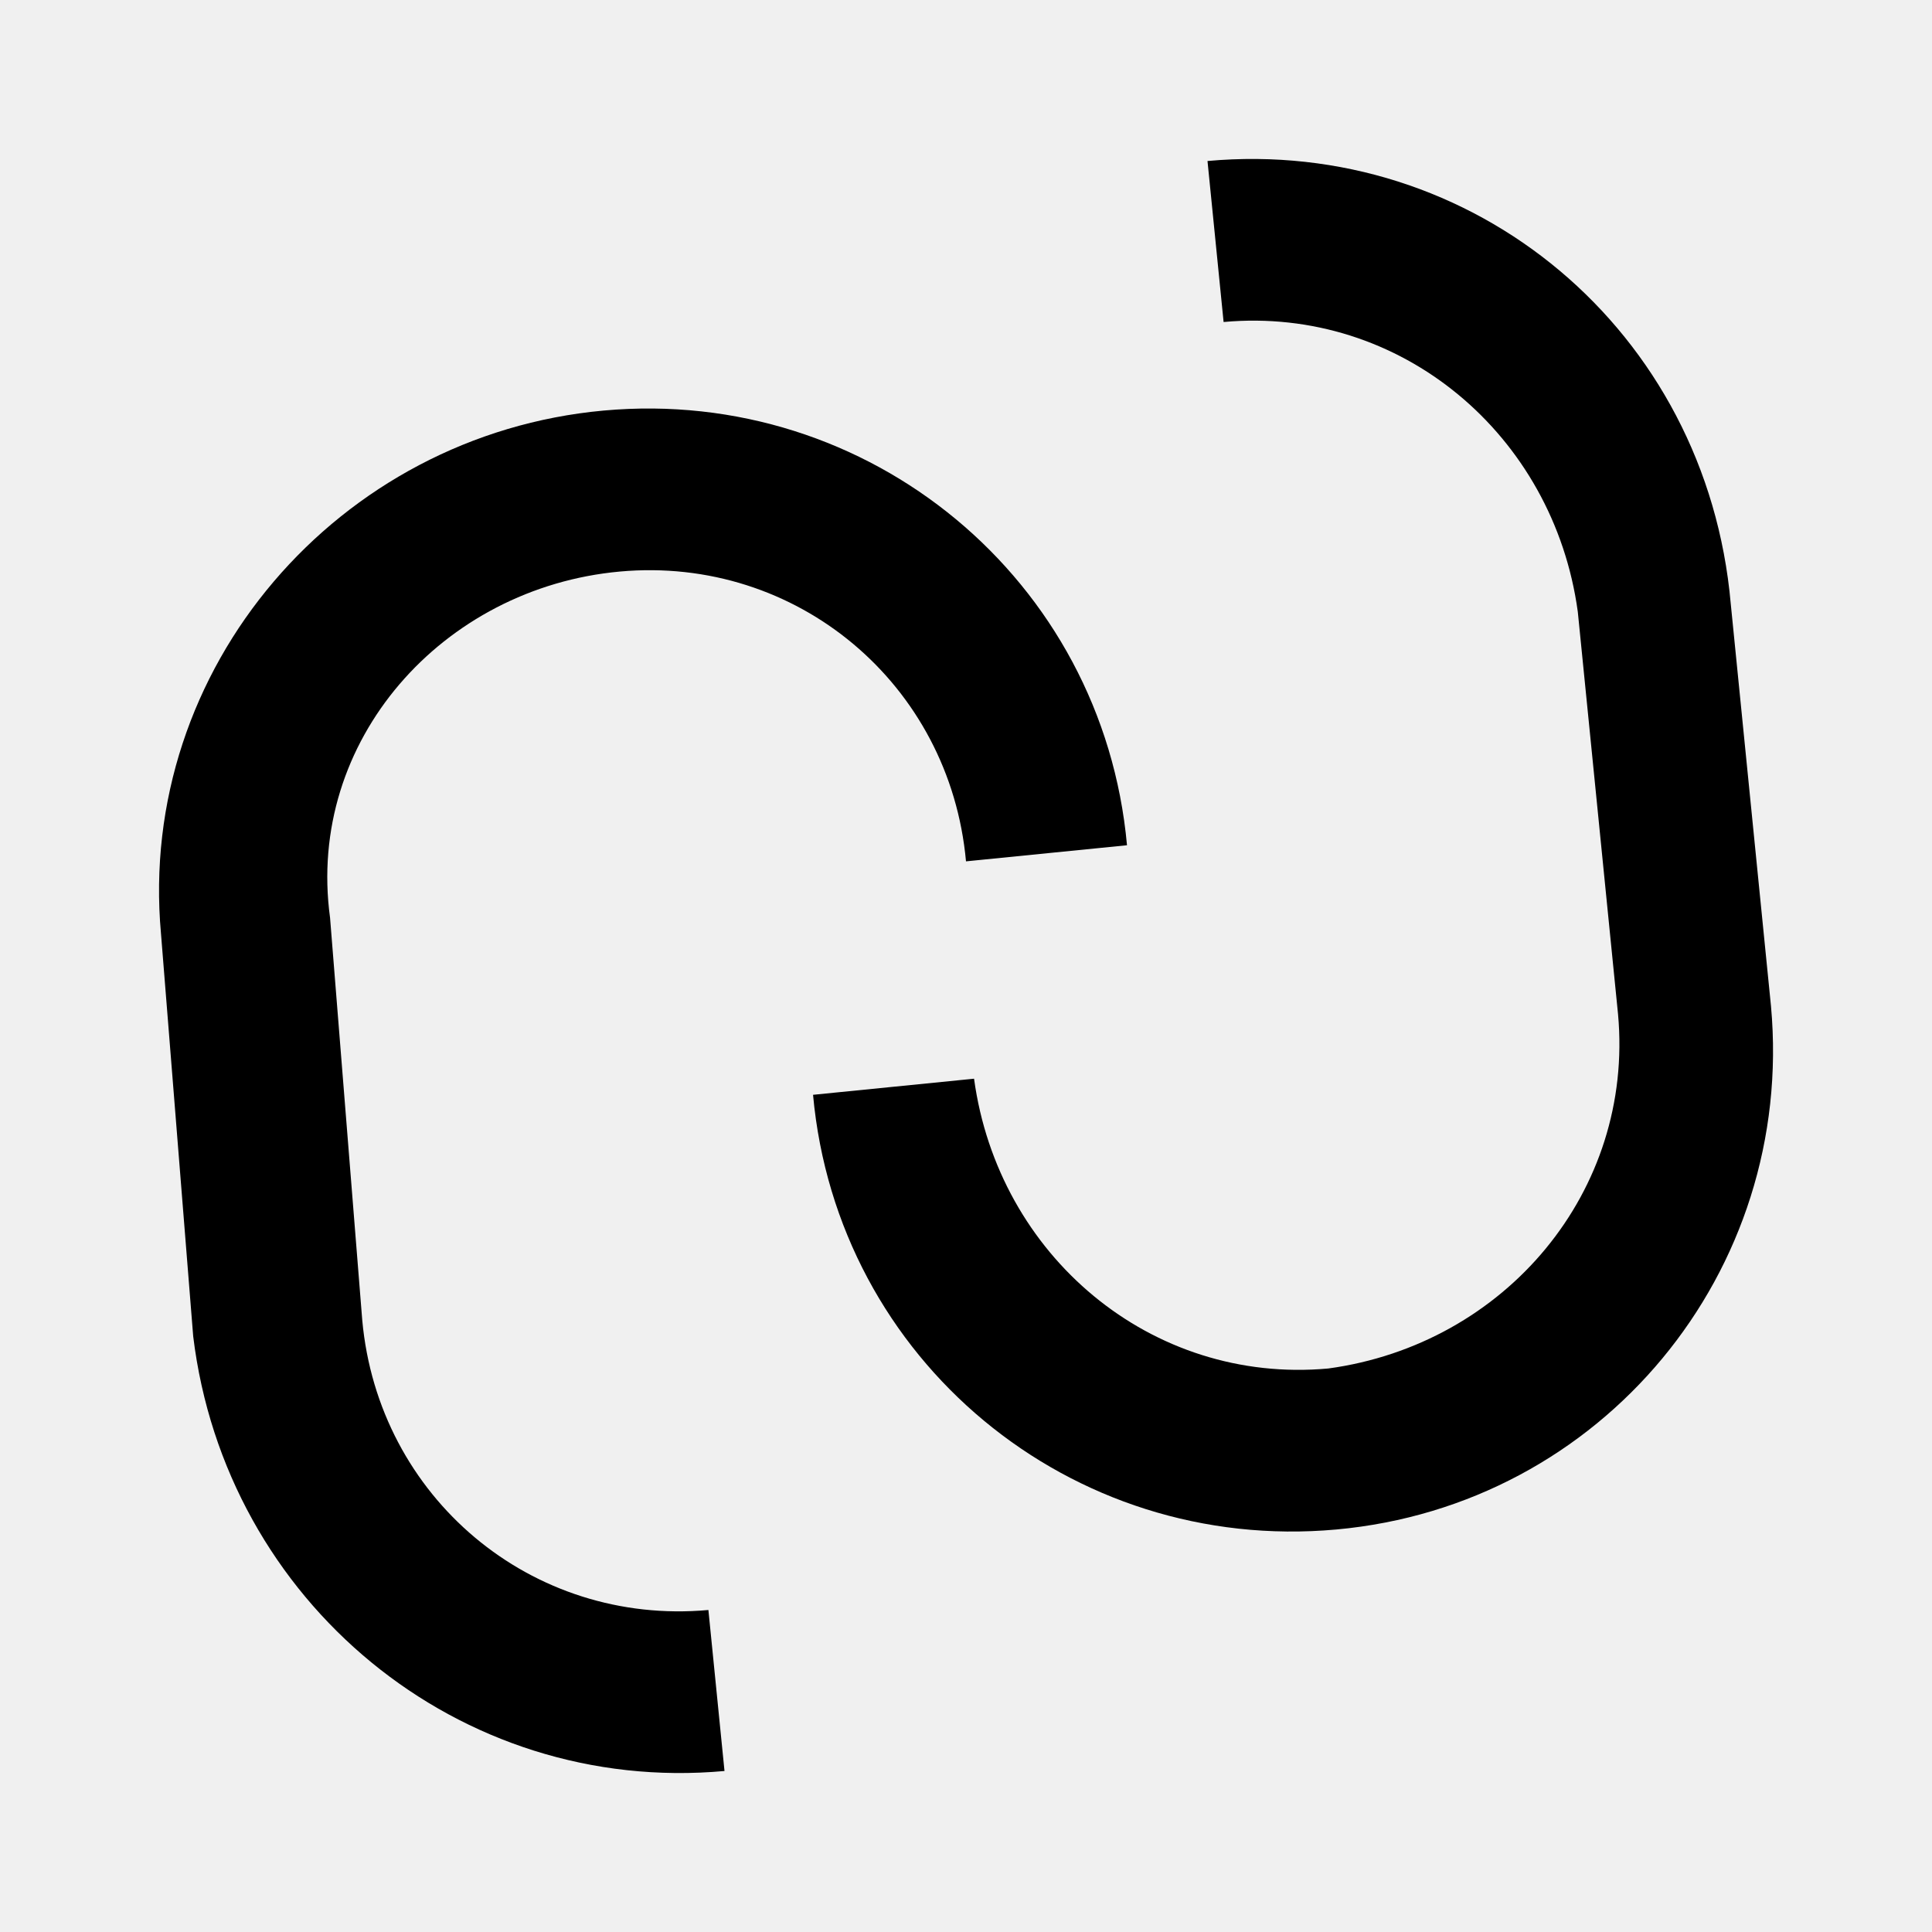
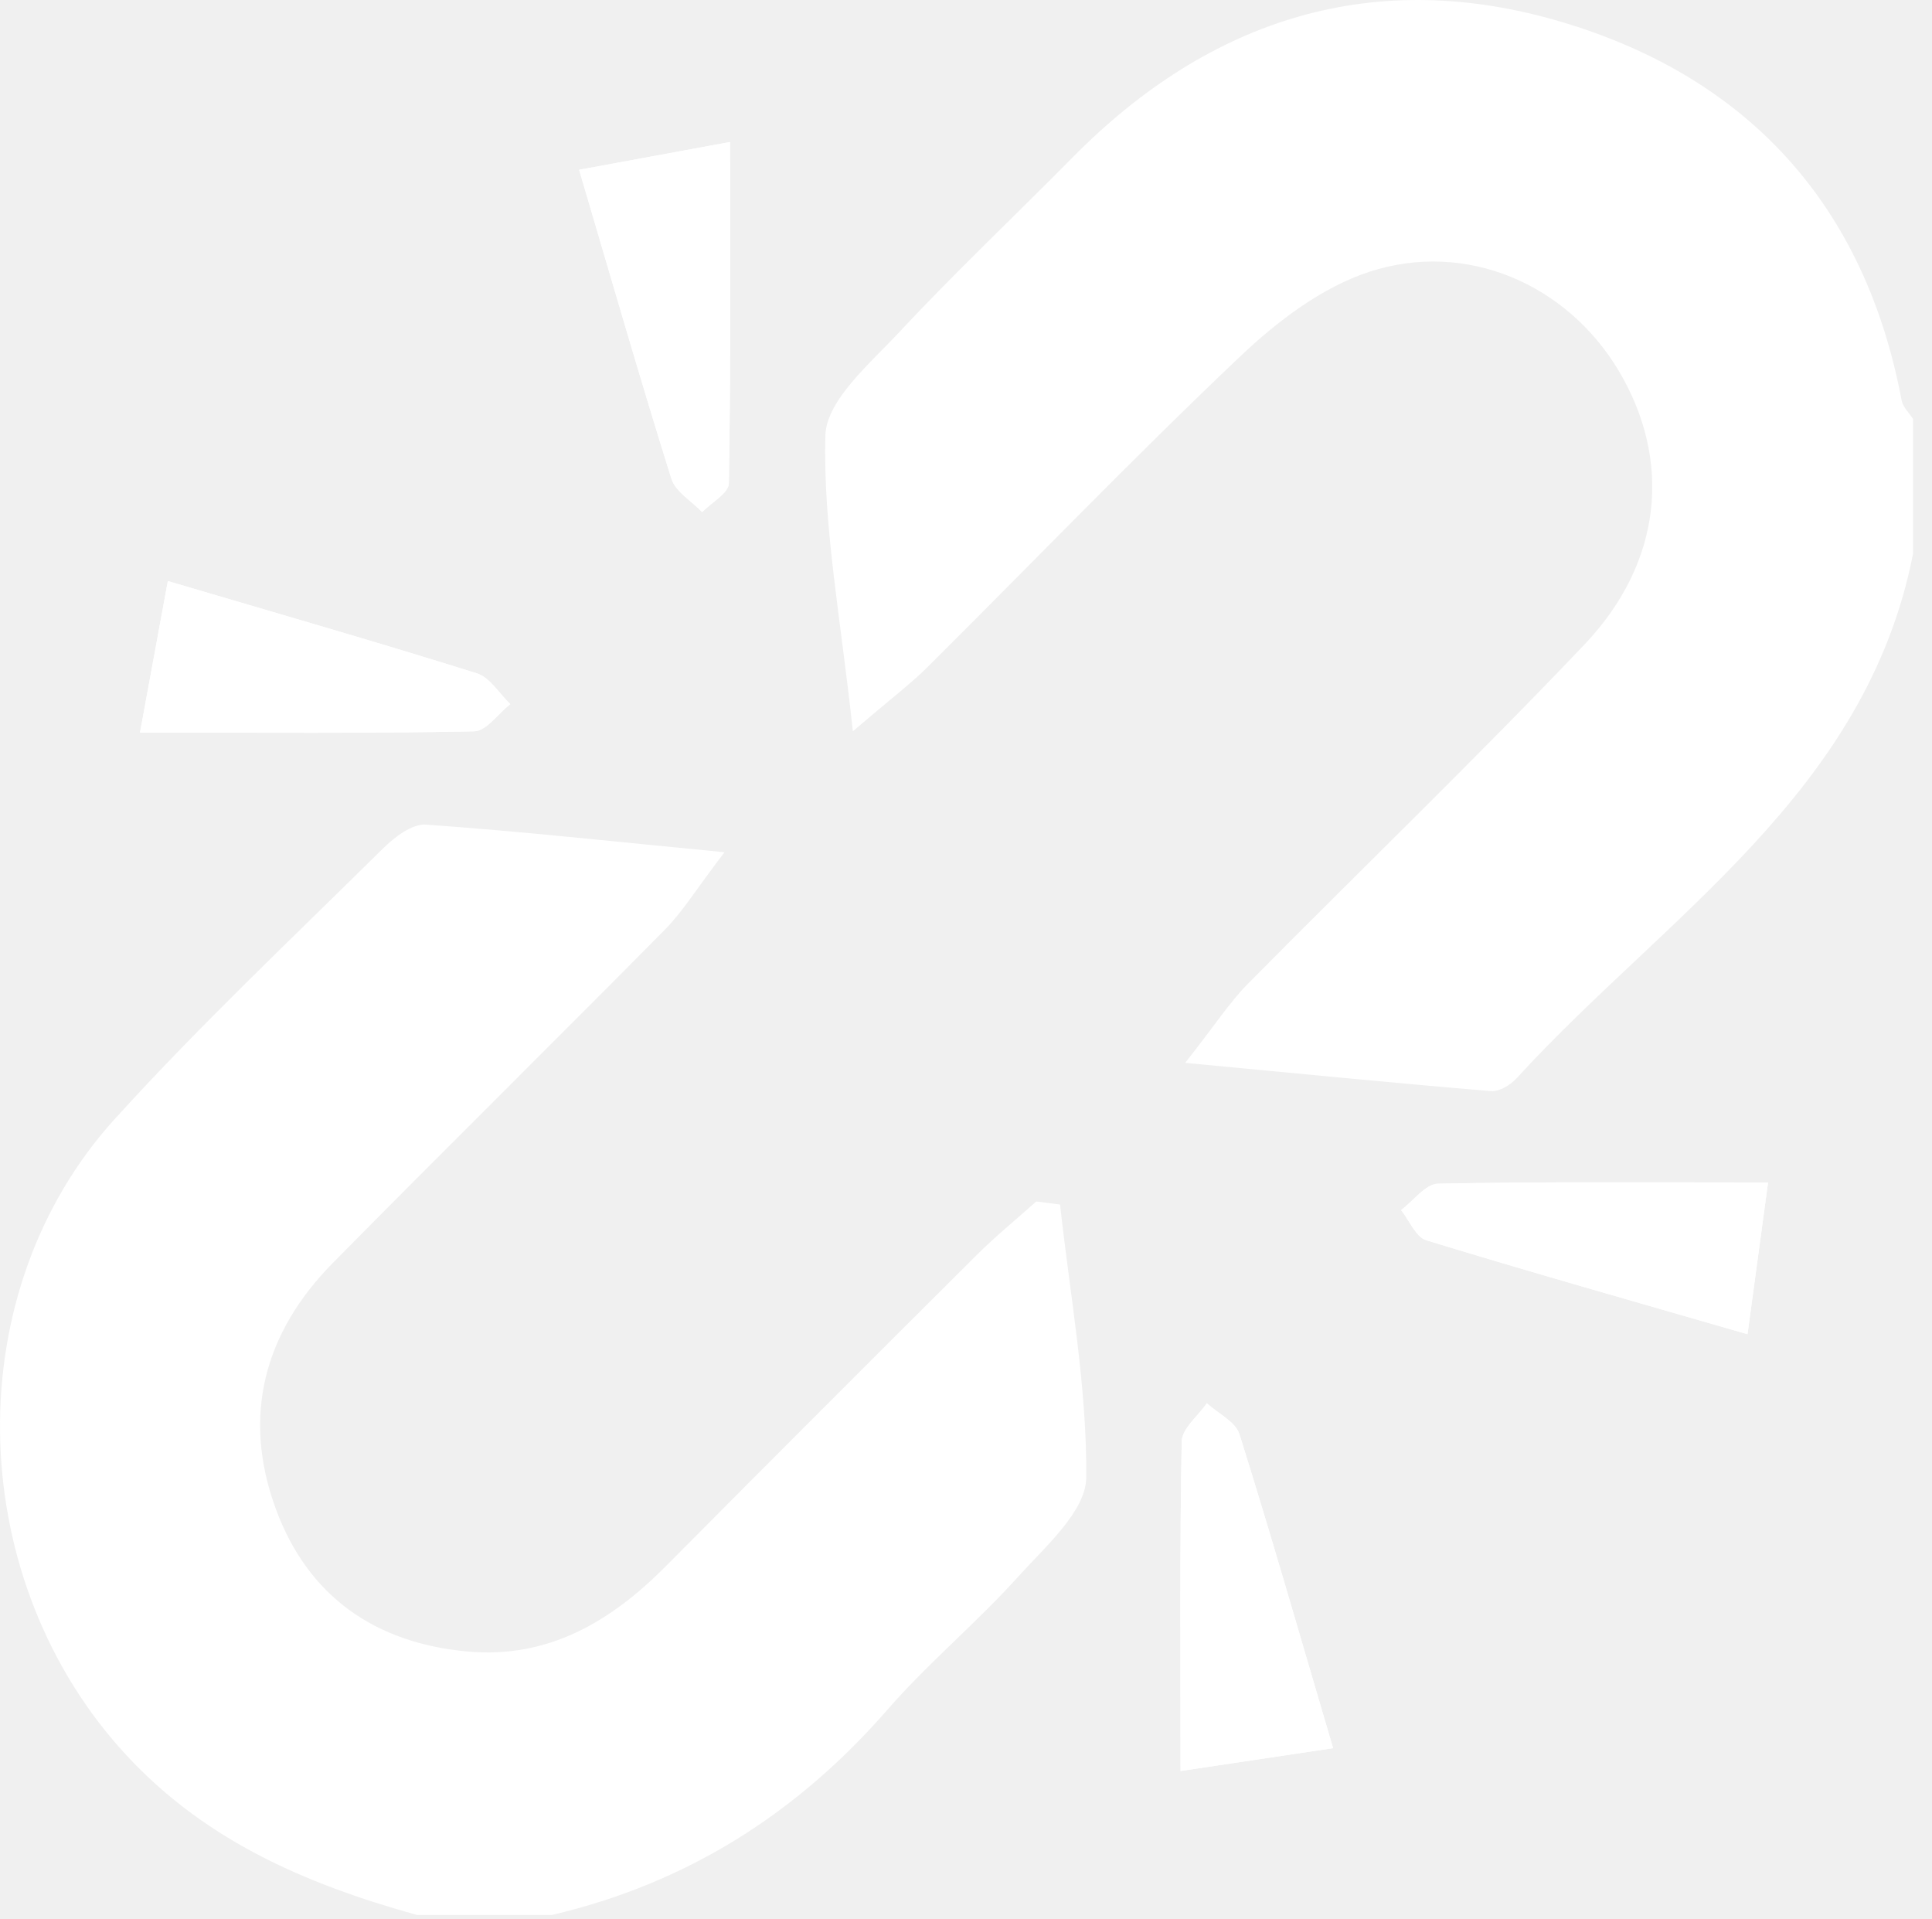
- <svg xmlns="http://www.w3.org/2000/svg" enable-background="new 0 0 24 24" id="Layer_1" version="1.0" viewBox="0 0 24 24" xml:space="preserve">
-   <path d="M15,2l0.2,2c2.2-0.2,4.1,1.4,4.4,3.6l0.5,5c0.2,2.2-1.4,4.1-3.6,4.4c-2.2,0.2-4.1-1.4-4.4-3.6l-2,0.2  c0.3,3.3,3.2,5.7,6.5,5.4s5.7-3.2,5.4-6.5l-0.5-5C21.2,4.1,18.3,1.7,15,2z" />
-   <path d="M9,22l-0.2-2c-2.2,0.2-4.1-1.4-4.3-3.6l-0.4-5C3.8,9.2,5.5,7.3,7.7,7.1s4.1,1.4,4.3,3.6l2-0.2c-0.3-3.3-3.2-5.7-6.5-5.4  S1.7,8.3,2,11.6l0.4,5C2.8,19.9,5.7,22.3,9,22z" />
+ <svg xmlns="http://www.w3.org/2000/svg" version="1.1" id="Layer_1" x="0px" y="0px" width="215.549px" height="214.079px" viewBox="0 0 215.549 214.079" enable-background="new 0 0 215.549 214.079" xml:space="preserve">
+   <g id="xKrHxR.tif">
+     <g>
+       <path fill="#FFFFFF" d="M64.613,18.942c3.669,12.428,6.849,23.483,10.292,34.459c0.458,1.457,2.253,2.495,3.434,3.727    c1.039-1.067,2.959-2.118,2.976-3.202c0.214-12.319,0.135-24.651,0.135-38.083C75.166,17,70.242,17.903,64.613,18.942z     M15.62,81.723c13.556,0,25.42,0.107,37.277-0.136c1.366-0.028,2.692-1.982,4.031-3.038c-1.231-1.18-2.271-2.976-3.732-3.433    c-10.978-3.444-22.037-6.623-34.471-10.293C17.692,70.441,16.788,75.365,15.62,81.723z M197.258,131.918    c-13.099,0-24.96-0.102-36.818,0.135c-1.395,0.029-2.75,1.915-4.121,2.943c0.926,1.156,1.637,3.009,2.807,3.364    c11.467,3.512,23.014,6.775,35.841,10.485C195.792,142.759,196.463,137.795,197.258,131.918z M148.73,195.025    c-3.822-12.964-6.996-24.041-10.45-35.028c-0.441-1.396-2.389-2.31-3.637-3.45c-0.977,1.422-2.772,2.824-2.801,4.268    c-0.227,11.841-0.131,23.692-0.131,36.758C137.68,196.68,142.643,195.935,148.73,195.025z" />
+       <path fill-rule="evenodd" clip-rule="evenodd" fill="#FFFFFF" d="M46.539,213.637c-12.643-3.512-24.251-8.51-33.295-18.774    c-17.233-19.552-17.922-50.754-0.452-70.015c9.508-10.483,19.852-20.218,29.924-30.178c1.283-1.265,3.253-2.784,4.8-2.676    c10.367,0.728,20.705,1.863,33.313,3.083c-3.18,4.167-4.664,6.623-6.63,8.616c-12.302,12.45-24.774,24.741-37.067,37.203    c-7.685,7.792-10.157,17.119-6.352,27.458c3.586,9.745,11.09,14.957,21.388,15.889c8.995,0.812,15.968-3.333,22.077-9.475    c11.552-11.637,23.139-23.229,34.765-34.798c2.095-2.084,4.397-3.958,6.605-5.935c0.887,0.118,1.768,0.231,2.654,0.345    c1.111,10.164,3.021,20.338,2.919,30.483c-0.04,3.722-4.552,7.662-7.573,11.011c-4.64,5.155-10.048,9.632-14.6,14.855    c-10.118,11.619-22.444,19.4-37.457,22.907C56.549,213.637,51.546,213.637,46.539,213.637z" />
+       <path fill-rule="evenodd" clip-rule="evenodd" fill="#FFFFFF" d="M213.436,61.763c-5.224,26.701-27.666,40.41-44.238,58.535    c-0.684,0.745-1.926,1.502-2.841,1.429c-10.603-0.887-21.195-1.932-34.126-3.156c3.405-4.33,4.97-6.765,6.951-8.774    c12.501-12.653,25.323-24.991,37.576-37.875c8.739-9.198,9.778-20.552,3.856-30.529c-5.709-9.604-16.939-14.652-27.887-11.056    c-5.268,1.728-10.231,5.512-14.343,9.407c-11.89,11.275-23.263,23.104-34.888,34.663c-1.879,1.868-4.015,3.472-8.345,7.176    c-1.344-12.602-3.331-22.828-3.066-32.991c0.107-3.941,4.991-8.046,8.261-11.553c6.25-6.702,12.931-13.003,19.377-19.53    C135.066,1.98,153.49-3.778,174.381,2.495c20.728,6.223,33.701,20.467,37.777,42.167c0.143,0.745,0.837,1.389,1.277,2.078    C213.436,51.747,213.436,56.755,213.436,61.763z" />
+       <path fill-rule="evenodd" clip-rule="evenodd" fill="#FFFFFF" d="M64.613,18.942c5.629-1.039,10.553-1.942,16.836-3.1    c0,13.433,0.079,25.764-0.135,38.083c-0.017,1.084-1.937,2.135-2.976,3.202c-1.181-1.231-2.976-2.27-3.434-3.727    C71.461,42.425,68.282,31.37,64.613,18.942z" />
+       <path fill-rule="evenodd" clip-rule="evenodd" fill="#FFFFFF" d="M15.62,81.723c1.168-6.358,2.073-11.282,3.105-16.9    c12.435,3.67,23.494,6.849,34.471,10.293c1.462,0.458,2.501,2.253,3.732,3.433c-1.339,1.056-2.665,3.009-4.031,3.038    C41.04,81.83,29.176,81.723,15.62,81.723z" />
+       <path fill-rule="evenodd" clip-rule="evenodd" fill="#FFFFFF" d="M197.258,131.918c-0.795,5.877-1.466,10.841-2.292,16.928    c-12.827-3.71-24.374-6.974-35.841-10.485c-1.17-0.355-1.881-2.208-2.807-3.364c1.371-1.028,2.727-2.914,4.121-2.943    C172.298,131.816,184.16,131.918,197.258,131.918z" />
+       <path fill-rule="evenodd" clip-rule="evenodd" fill="#FFFFFF" d="M148.73,195.025c-6.087,0.909-11.05,1.654-17.019,2.547    c0-13.065-0.096-24.917,0.131-36.758c0.028-1.443,1.824-2.846,2.801-4.268c1.248,1.141,3.195,2.055,3.637,3.45    C141.734,170.984,144.908,182.062,148.73,195.025z" />
+     </g>
+   </g>
</svg>
